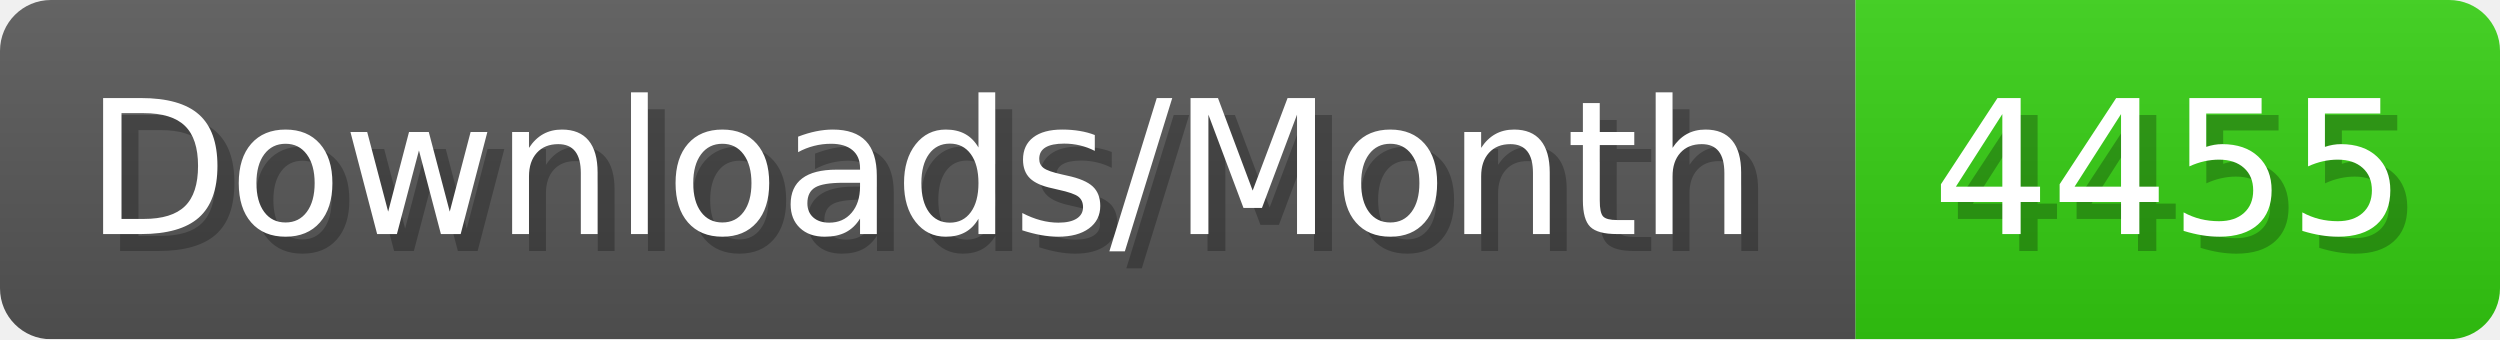
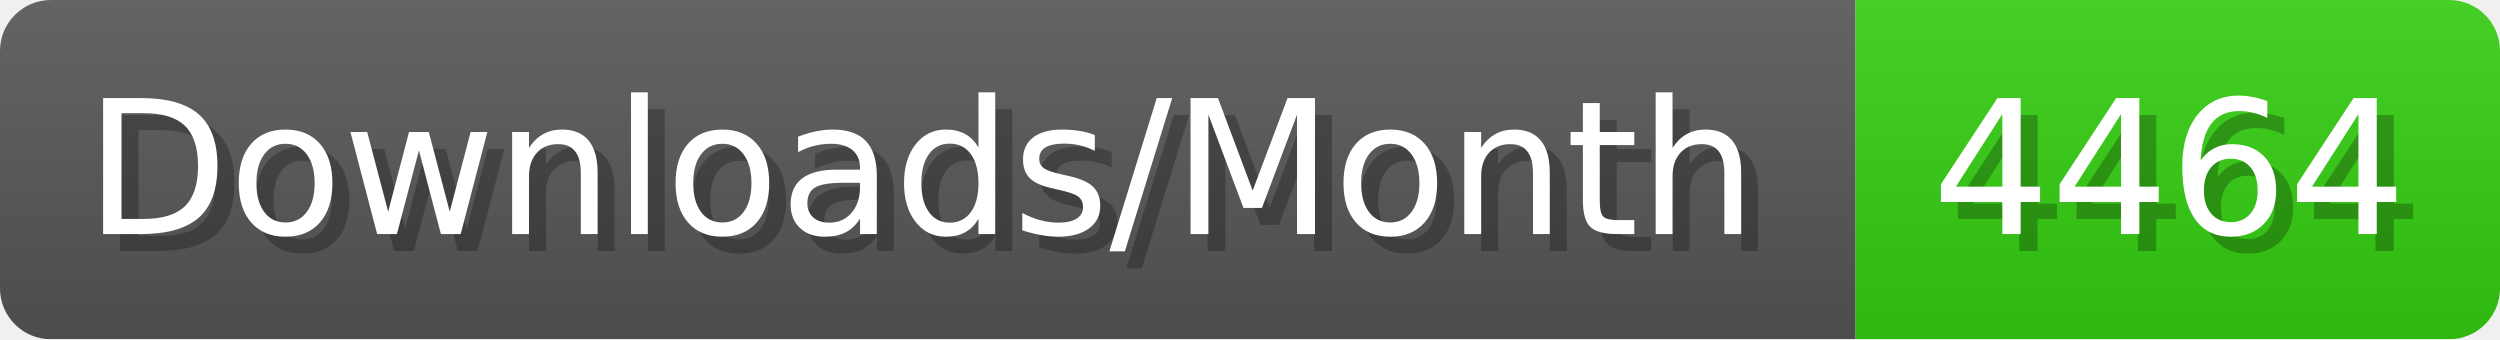
- <svg xmlns="http://www.w3.org/2000/svg" width="147.4" height="20" viewBox="0 0 1474 200" role="img" aria-label="Downloads/Month: 4455">
+ <svg xmlns="http://www.w3.org/2000/svg" width="147.4" height="20" viewBox="0 0 1474 200" role="img" aria-label="Downloads/Month: 4464">
  <linearGradient id="YlXUI" x2="0" y2="100%">
    <stop offset="0" stop-opacity=".1" stop-color="#EEE" />
    <stop offset="1" stop-opacity=".1" />
  </linearGradient>
  <mask id="JHhop">
    <rect width="1474" height="200" rx="30" fill="#FFF" />
  </mask>
  <g mask="url(#JHhop)">
    <rect width="1094" height="200" fill="#555" />
    <rect width="380" height="200" fill="#3C1" x="1094" />
    <rect width="1474" height="200" fill="url(#YlXUI)" />
  </g>
  <g aria-hidden="true" fill="#fff" text-anchor="start" font-family="Verdana,DejaVu Sans,sans-serif" font-size="110">
    <text x="60" y="148" textLength="994" fill="#000" opacity="0.25">Downloads/Month</text>
    <text x="50" y="138" textLength="994">Downloads/Month</text>
-     <text x="1149" y="148" textLength="280" fill="#000" opacity="0.25">4455</text>
-     <text x="1139" y="138" textLength="280">4455</text>
+     <text x="1149" y="148" textLength="280" fill="#000" opacity="0.25">4464</text>
+     <text x="1139" y="138" textLength="280">4464</text>
  </g>
</svg>
